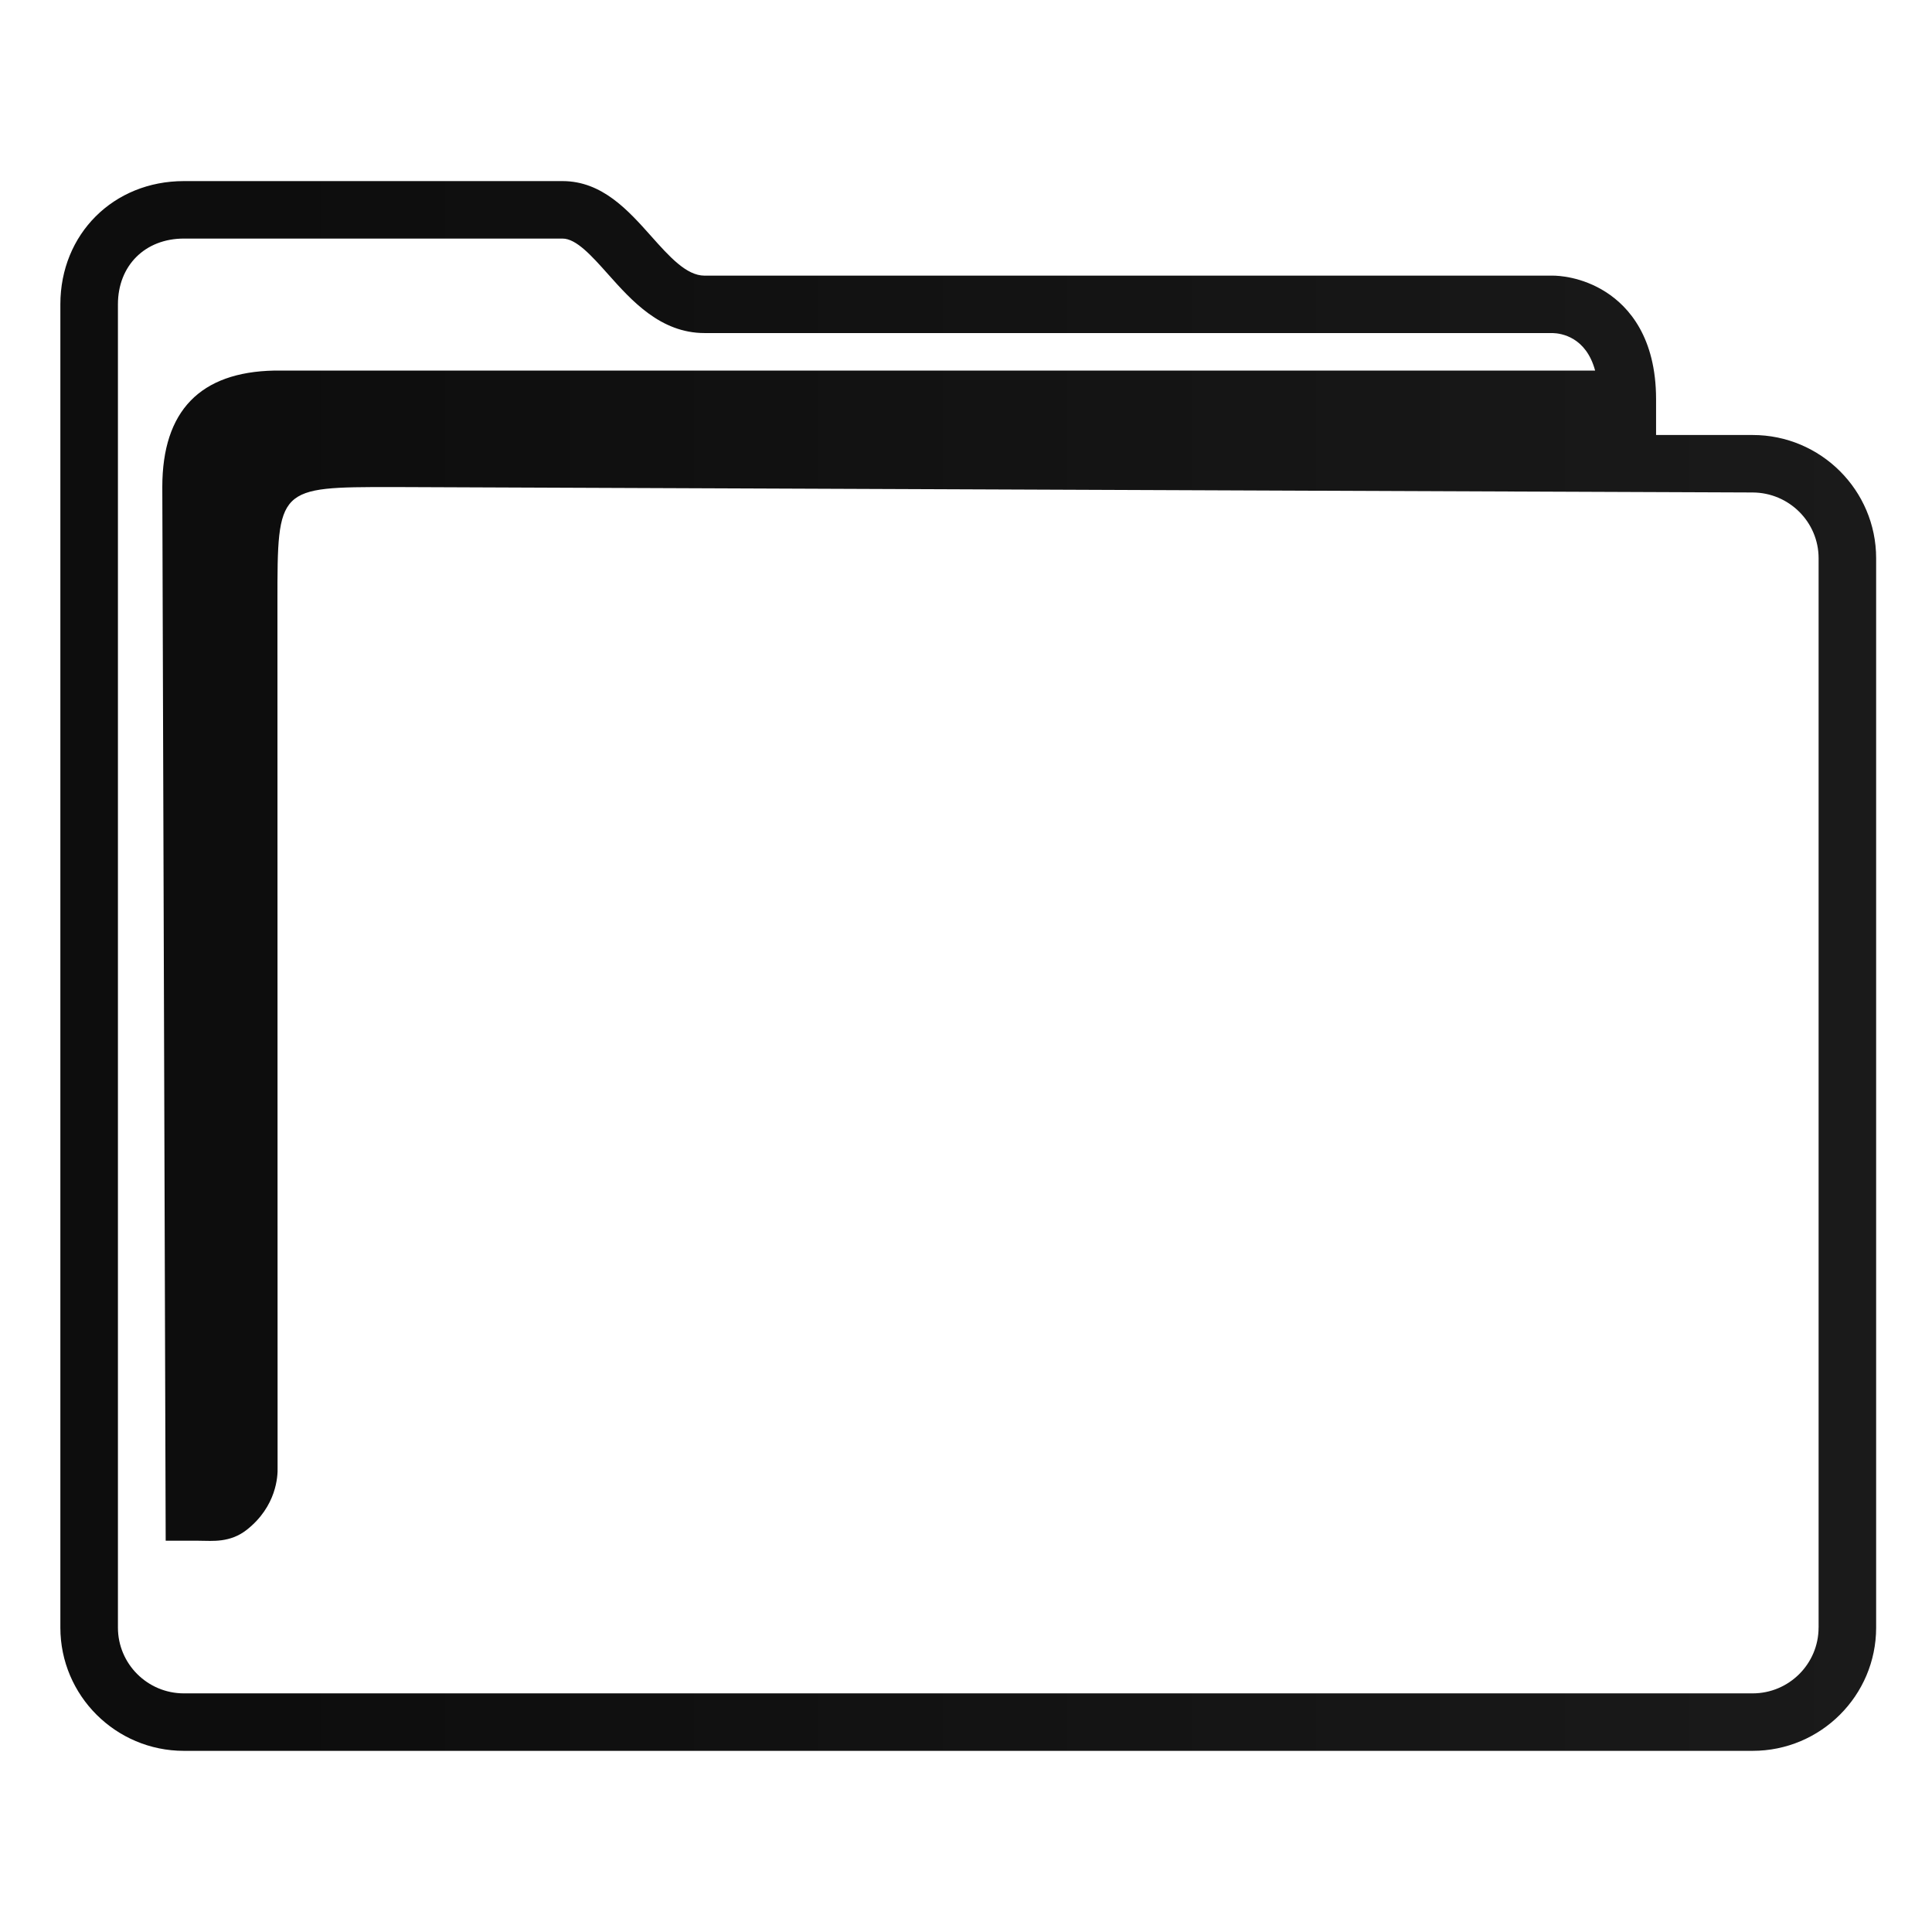
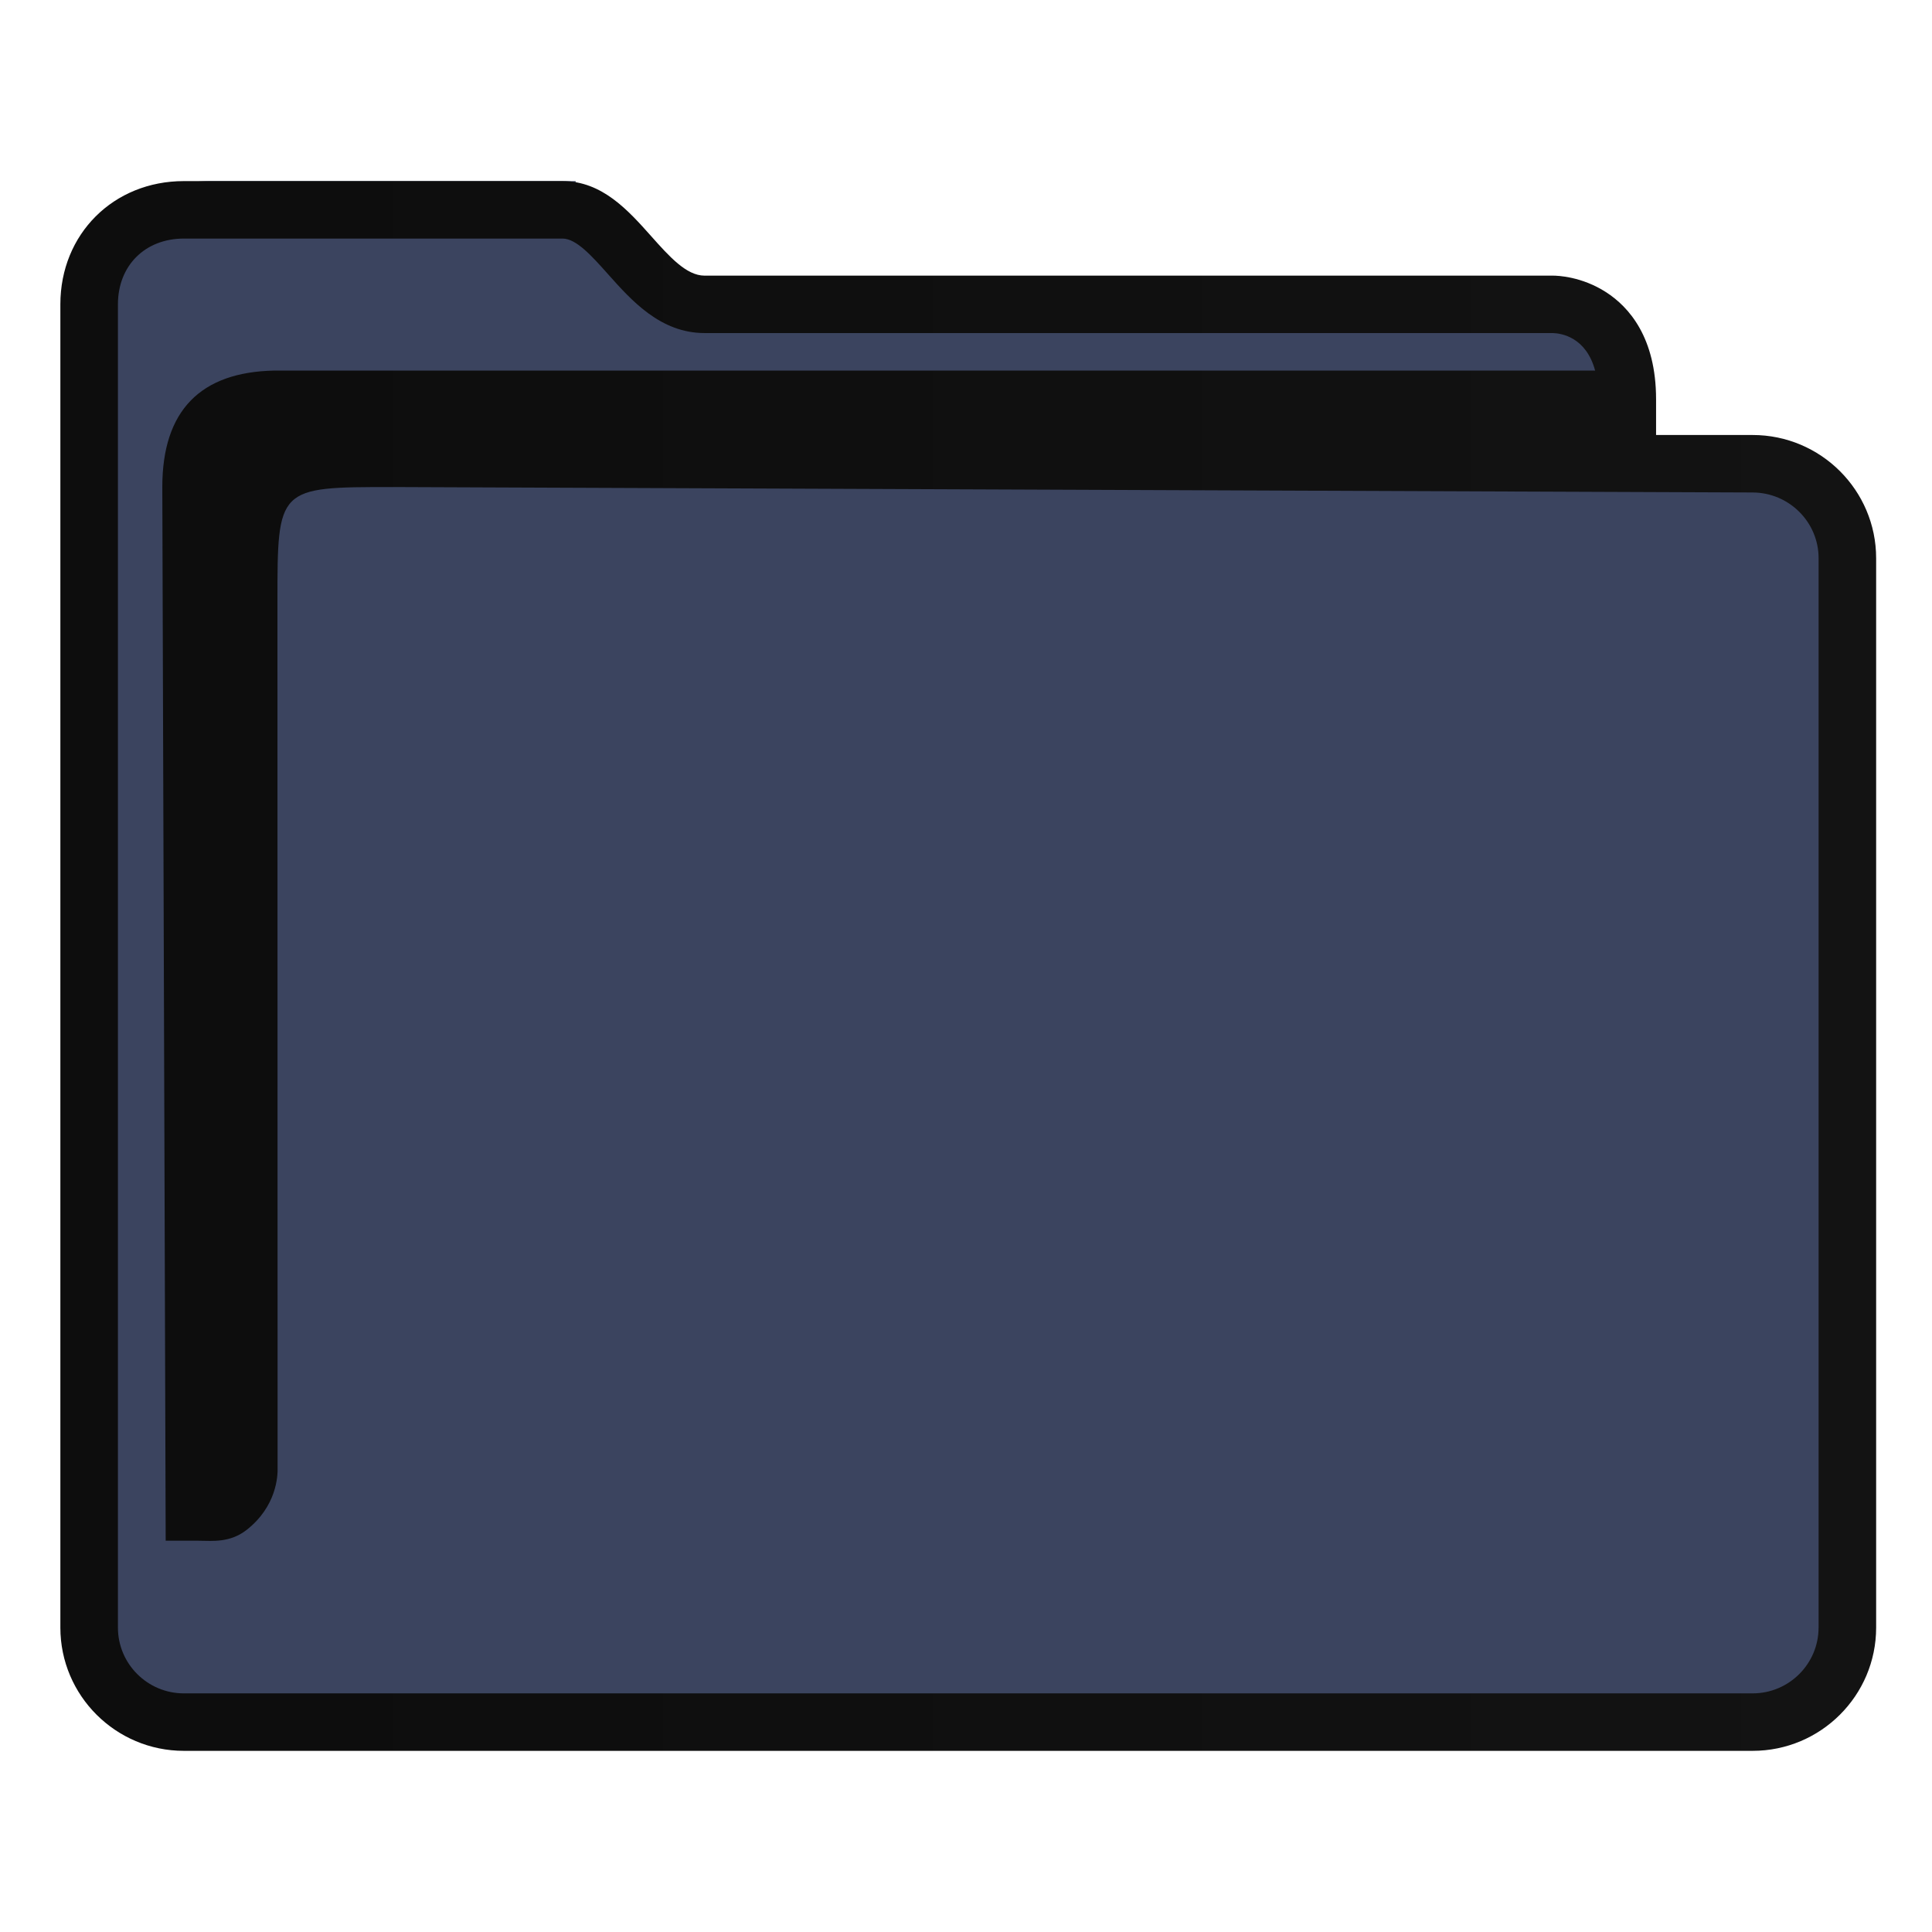
<svg xmlns="http://www.w3.org/2000/svg" xmlns:xlink="http://www.w3.org/1999/xlink" width="64" version="1.1" height="64" id="svg24">
  <defs id="defs5455">
    <linearGradient id="linearGradient4232">
      <stop style="stop-color:#333333" id="stop4234" />
      <stop offset="1" style="stop-color:#353535" id="stop4236" />
    </linearGradient>
    <linearGradient id="linearGradient4172">
      <stop style="stop-color:#383e43" id="stop4174" />
      <stop offset="1" style="stop-color:#4f4f4f" id="stop4176" />
    </linearGradient>
    <linearGradient id="linearGradient4233">
      <stop style="stop-color:#212121" id="stop4235" />
      <stop offset="1" style="stop-color:#1d2022;stop-opacity:0" id="stop4237" />
    </linearGradient>
-     <linearGradient xlink:href="#linearGradient991" id="linearGradient1482" x1="386.571" y1="516.398" x2="446.621" y2="516.398" gradientUnits="userSpaceOnUse" gradientTransform="matrix(1.001665,0,0,1,-0.6434948,-0.5999988)" />
    <linearGradient id="linearGradient991">
      <stop style="stop-color:#0d0d0d;stop-opacity:1" offset="0" id="stop987" />
      <stop style="stop-color:#0d0d0d;stop-opacity:1" offset="0.031" id="stop1929" />
      <stop style="stop-color:#0d0d0d;stop-opacity:1" offset="0.055" id="stop1263" />
      <stop style="stop-color:#0d0d0d;stop-opacity:1" offset="0.109" id="stop1027" />
-       <stop style="stop-color:#1a1a1a;stop-opacity:1" offset="1" id="stop989" />
+       <stop style="stop-color:#131313;stop-opacity:1" offset="1" id="stop989" />
    </linearGradient>
+     <linearGradient xlink:href="#linearGradient991" id="linearGradient1396" gradientUnits="userSpaceOnUse" gradientTransform="matrix(1.001665,0,0,1,-0.6435,-0.599995)" x1="386.571" y1="516.398" x2="446.621" y2="516.398" />
  </defs>
  <g id="layer1" transform="translate(-384.5714,-483.798)">
-     <path d="m 442.63,498.208 h -3.199 v -1.181 c 0,-2.051 -0.9,-3.062 -1.655,-3.549 -0.81,-0.522 -1.605,-0.549 -1.757,-0.549 h -28.109 c -0.602,0 -1.168,-0.635 -1.767,-1.307 -0.762,-0.855 -1.626,-1.825 -2.937,-1.825 h -12.544 c -2.332,0 -4.091,1.755 -4.091,4.083 v 43.834 c 0,2.252 1.835,4.083 4.091,4.083 h 51.968 c 2.256,0 4.091,-1.831 4.091,-4.083 v -35.423 c 0,-2.252 -1.835,-4.083 -4.091,-4.083 z m 2.184,39.506 c 0,1.202 -0.98,2.179 -2.184,2.179 h -51.968 c -1.205,0 -2.184,-0.977 -2.184,-2.179 v -43.834 c 0,-1.283 0.898,-2.179 2.184,-2.179 h 12.544 c 0.456,0 0.969,0.576 1.513,1.186 0.772,0.866 1.733,1.944 3.191,1.944 h 28.097 c 0.288,0.008 1.105,0.133 1.405,1.243 h -43.761 c -2.432,0.05 -3.703,1.319 -3.703,3.858 l 0.112,34.904 h 1.159 c 0,0 -0.241,0.002 9.7e-4,0.002 0.375,0 0.967,0.073 1.52,-0.359 0.994,-0.778 1.036,-1.786 1.027,-2.062 l -0.005,-28.677 c 0,-3.808 0,-3.808 3.814,-3.808 l 45.055,0.18 c 1.205,0.005 2.184,0.978 2.184,2.179 v 35.423 z" id="path2-3-3" style="fill:url(#linearGradient1482);fill-opacity:1;stroke-width:0.635" />
+     <path id="fill" d="m 387.571,492.798 v 45 c 0.109,1.511 1,3 3.906,3 h 49.824 c 3.269,0 4.384,-0.499 4.269,-4 v -36 c -1,-2 -8,0 -8,-6 -12,-1 -34,1 -33.929,-5 h -12.074 c -1.998,0 -3.998,1 -3.998,3 z" style="color:#1e92ff;fill:#3b445f;fill-opacity:1;fill-rule:nonzero;stroke:none;stroke-width:10.512" class="ColorScheme-ButtonFocus" />
+     <path d="m 442.63,498.208 h -3.199 v -1.181 c 0,-2.051 -0.9,-3.062 -1.655,-3.549 -0.81,-0.522 -1.605,-0.549 -1.757,-0.549 h -28.109 c -0.602,0 -1.168,-0.635 -1.767,-1.307 -0.762,-0.855 -1.626,-1.825 -2.937,-1.825 h -12.544 c -2.332,0 -4.091,1.755 -4.091,4.083 v 43.834 c 0,2.252 1.835,4.083 4.091,4.083 h 51.968 c 2.256,0 4.091,-1.831 4.091,-4.083 v -35.423 c 0,-2.252 -1.835,-4.083 -4.091,-4.083 z m 2.184,39.506 c 0,1.202 -0.98,2.179 -2.184,2.179 h -51.968 c -1.205,0 -2.184,-0.977 -2.184,-2.179 v -43.834 c 0,-1.283 0.898,-2.179 2.184,-2.179 h 12.544 c 0.456,0 0.969,0.576 1.513,1.186 0.772,0.866 1.733,1.944 3.191,1.944 h 28.097 c 0.288,0.008 1.105,0.133 1.405,1.243 h -43.761 c -2.432,0.05 -3.703,1.319 -3.703,3.858 l 0.112,34.904 h 1.159 c 0,0 -0.241,0.002 9.7e-4,0.002 0.375,0 0.967,0.073 1.52,-0.359 0.994,-0.778 1.036,-1.786 1.027,-2.062 l -0.005,-28.677 c 0,-3.808 0,-3.808 3.814,-3.808 l 45.055,0.18 c 1.205,0.005 2.184,0.978 2.184,2.179 v 35.423 z" id="path2-3-3-5" style="fill:url(#linearGradient1396);fill-opacity:1;stroke-width:0.635" />
  </g>
</svg>
